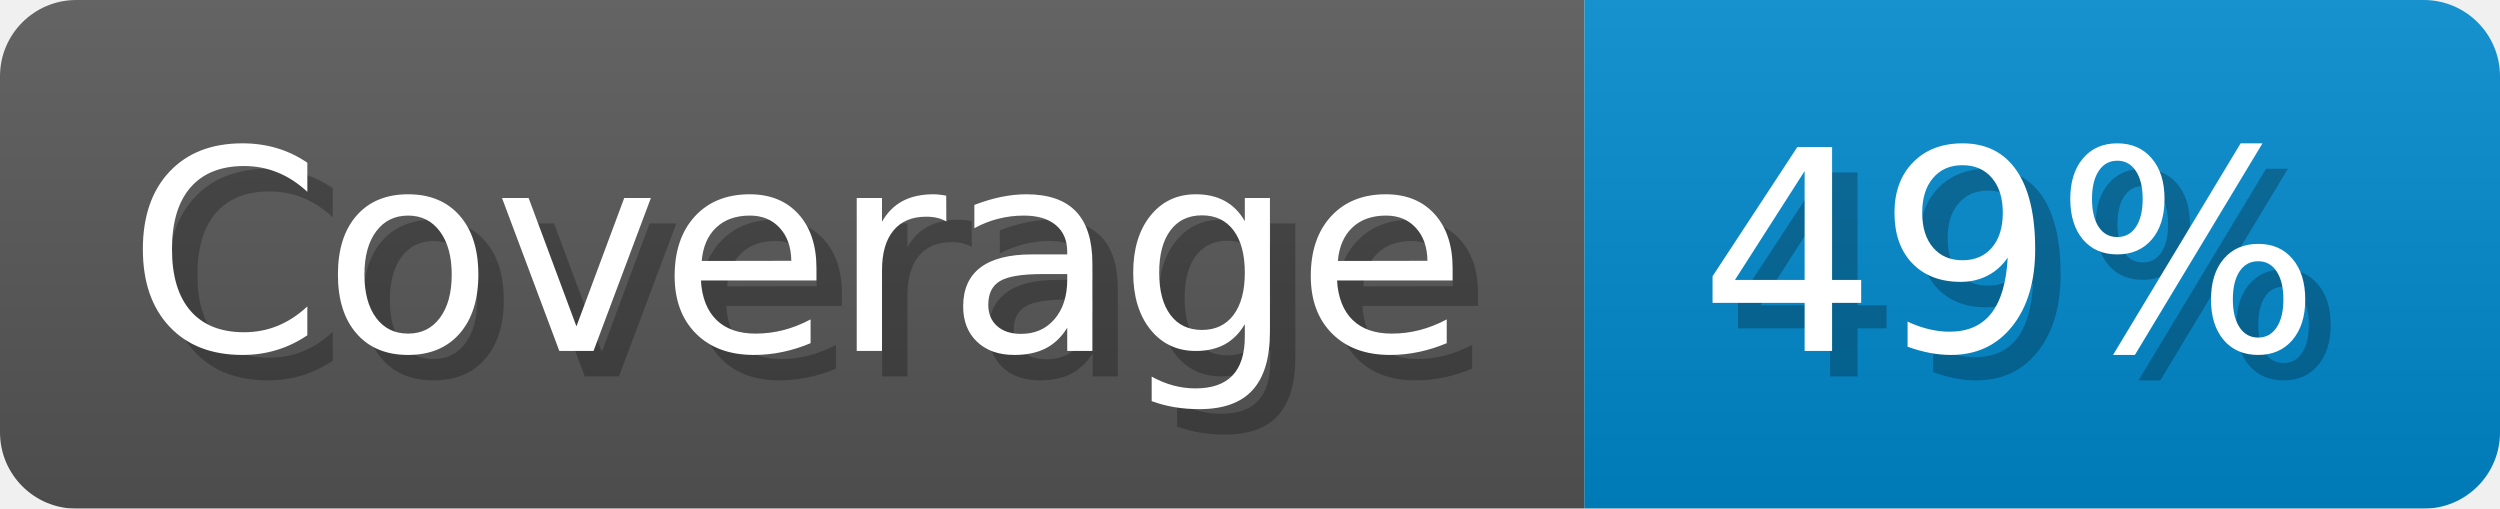
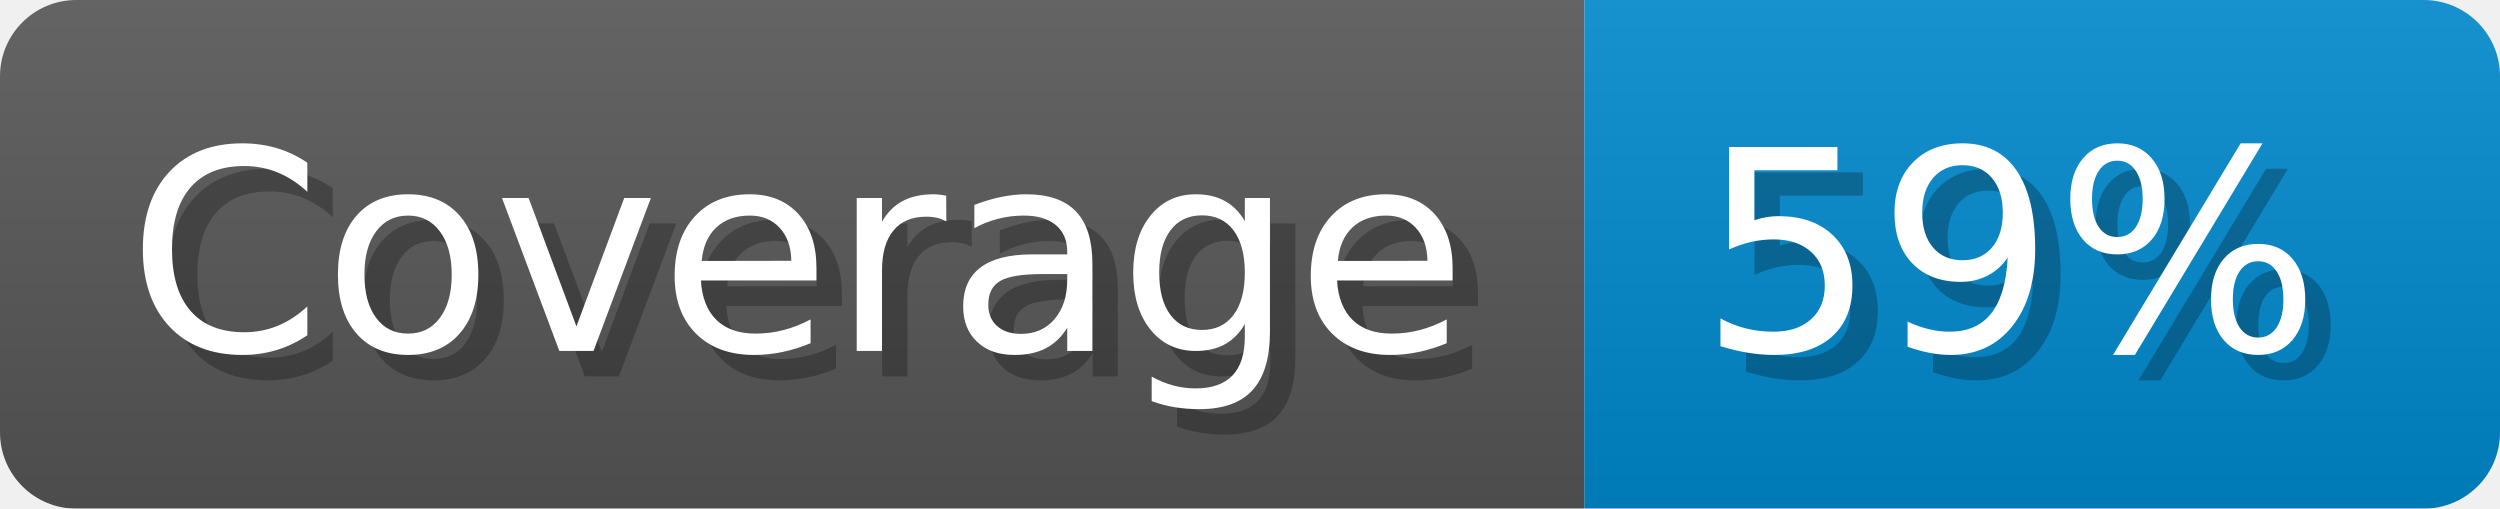
- <svg xmlns="http://www.w3.org/2000/svg" width="98.3" height="20" viewBox="0 0 983 200" role="img" aria-label="Coverage: 49%">
+ <svg xmlns="http://www.w3.org/2000/svg" width="98.3" height="20" viewBox="0 0 983 200" role="img" aria-label="Coverage: 59%">
  <linearGradient id="a" x2="0" y2="100%">
    <stop offset="0" stop-opacity=".1" stop-color="#EEE" />
    <stop offset="1" stop-opacity=".1" />
  </linearGradient>
  <mask id="m">
    <rect width="983" height="200" rx="30" fill="#FFF" />
  </mask>
  <g mask="url(#m)">
    <rect width="623" height="200" fill="#555" />
    <rect width="360" height="200" fill="#08C" x="623" />
    <rect width="983" height="200" fill="url(#a)" />
  </g>
  <g aria-hidden="true" fill="#fff" text-anchor="start" font-family="Verdana,DejaVu Sans,sans-serif" font-size="110">
    <text x="60" y="148" textLength="523" fill="#000" opacity="0.25">Coverage</text>
    <text x="50" y="138" textLength="523">Coverage</text>
-     <text x="678" y="148" textLength="260" fill="#000" opacity="0.25">49%</text>
-     <text x="668" y="138" textLength="260">49%</text>
+     <text x="678" y="148" textLength="260" fill="#000" opacity="0.25">59%</text>
+     <text x="668" y="138" textLength="260">59%</text>
  </g>
</svg>
